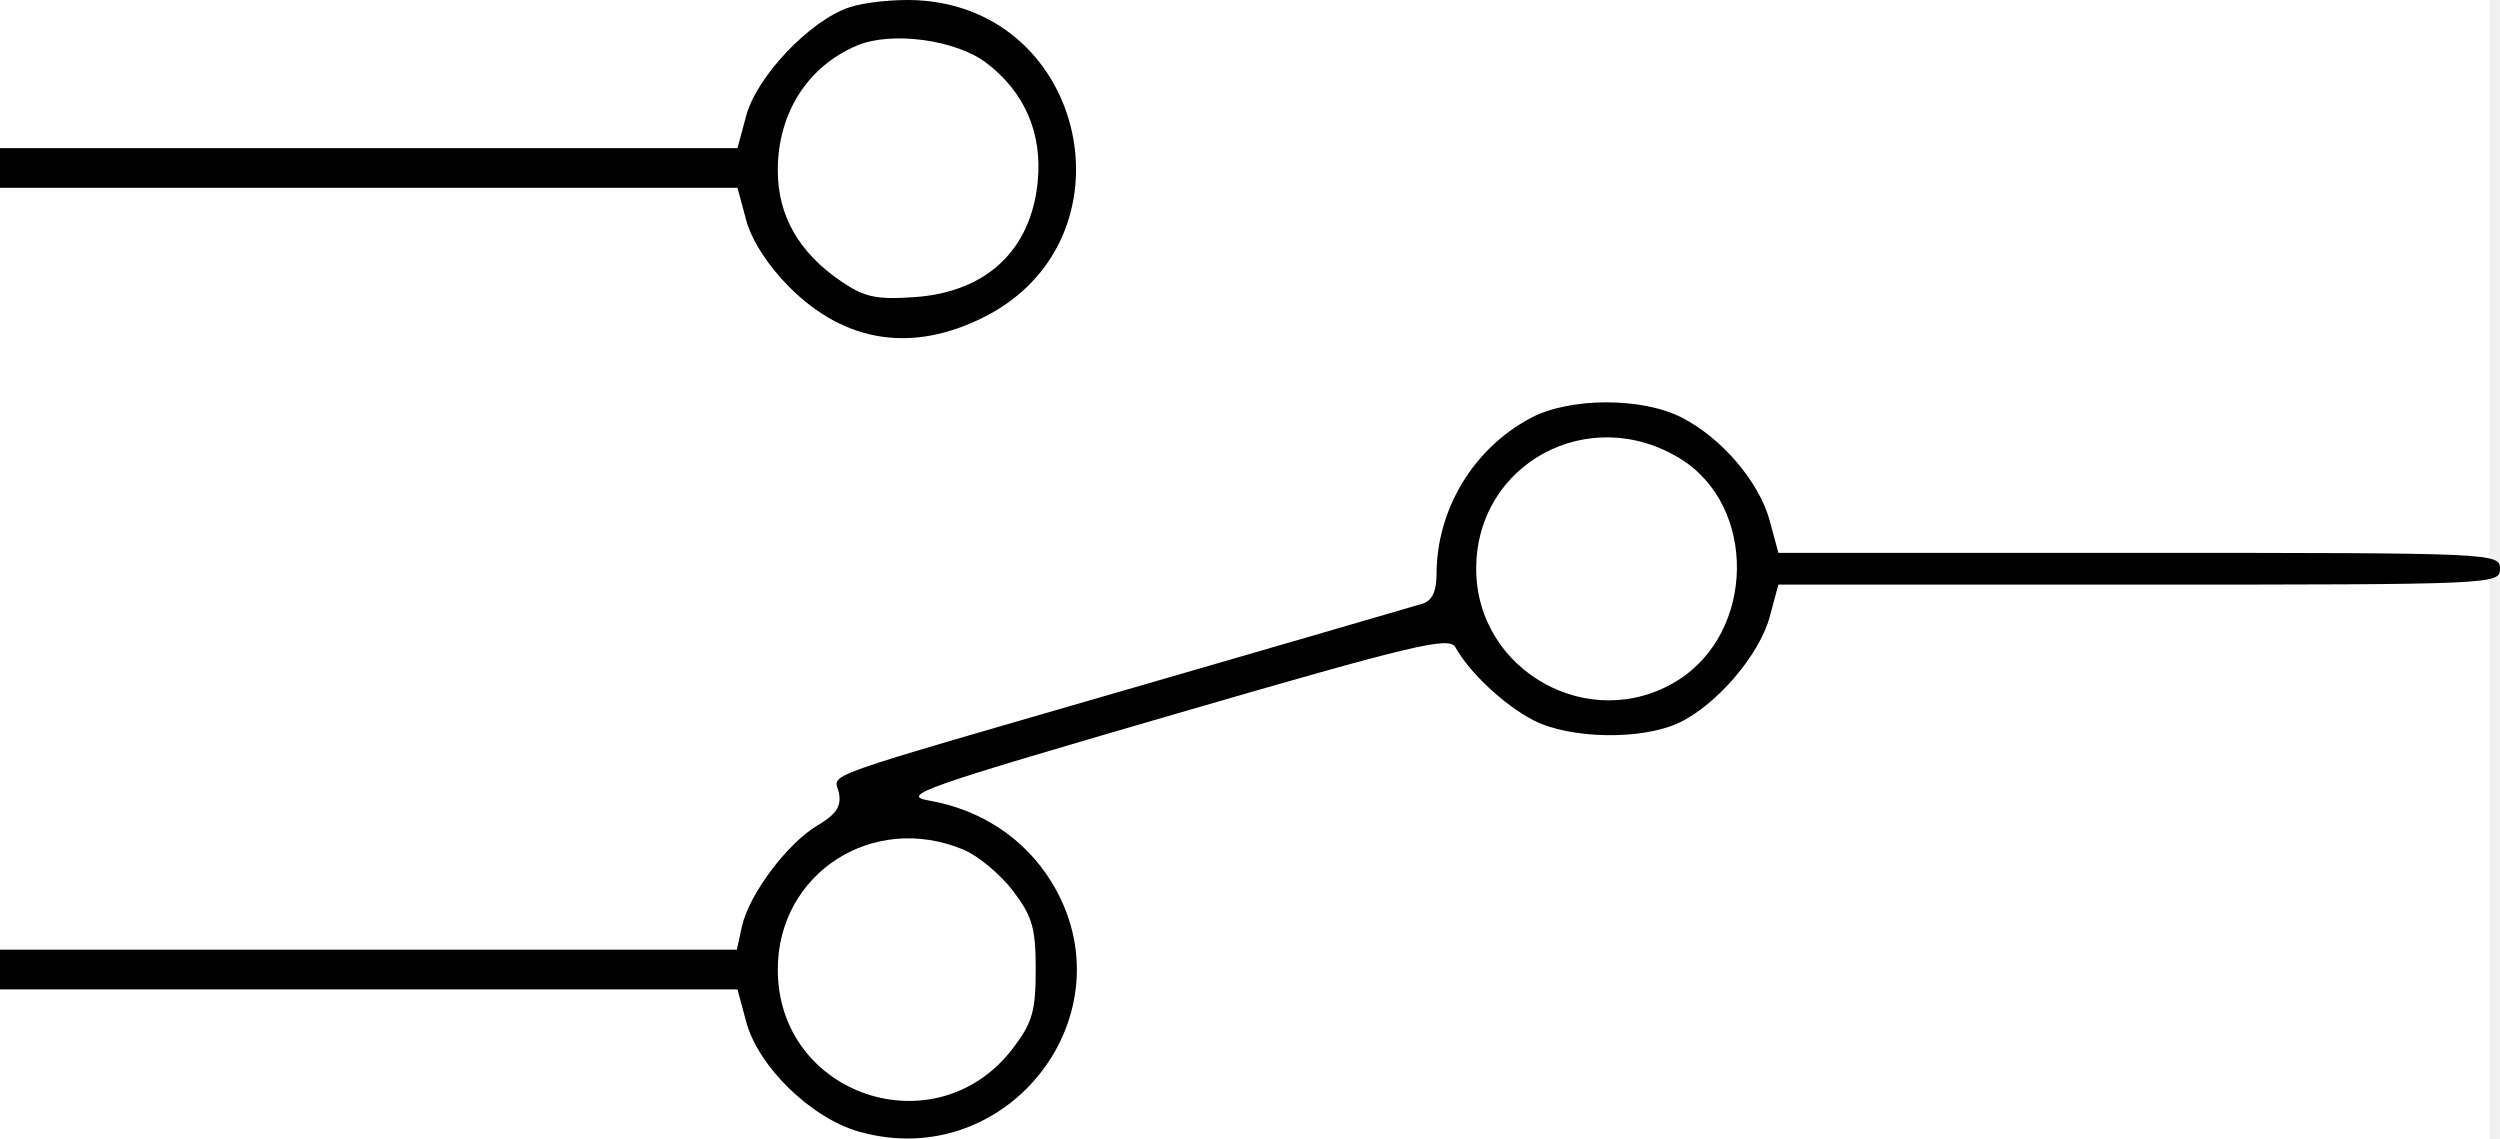
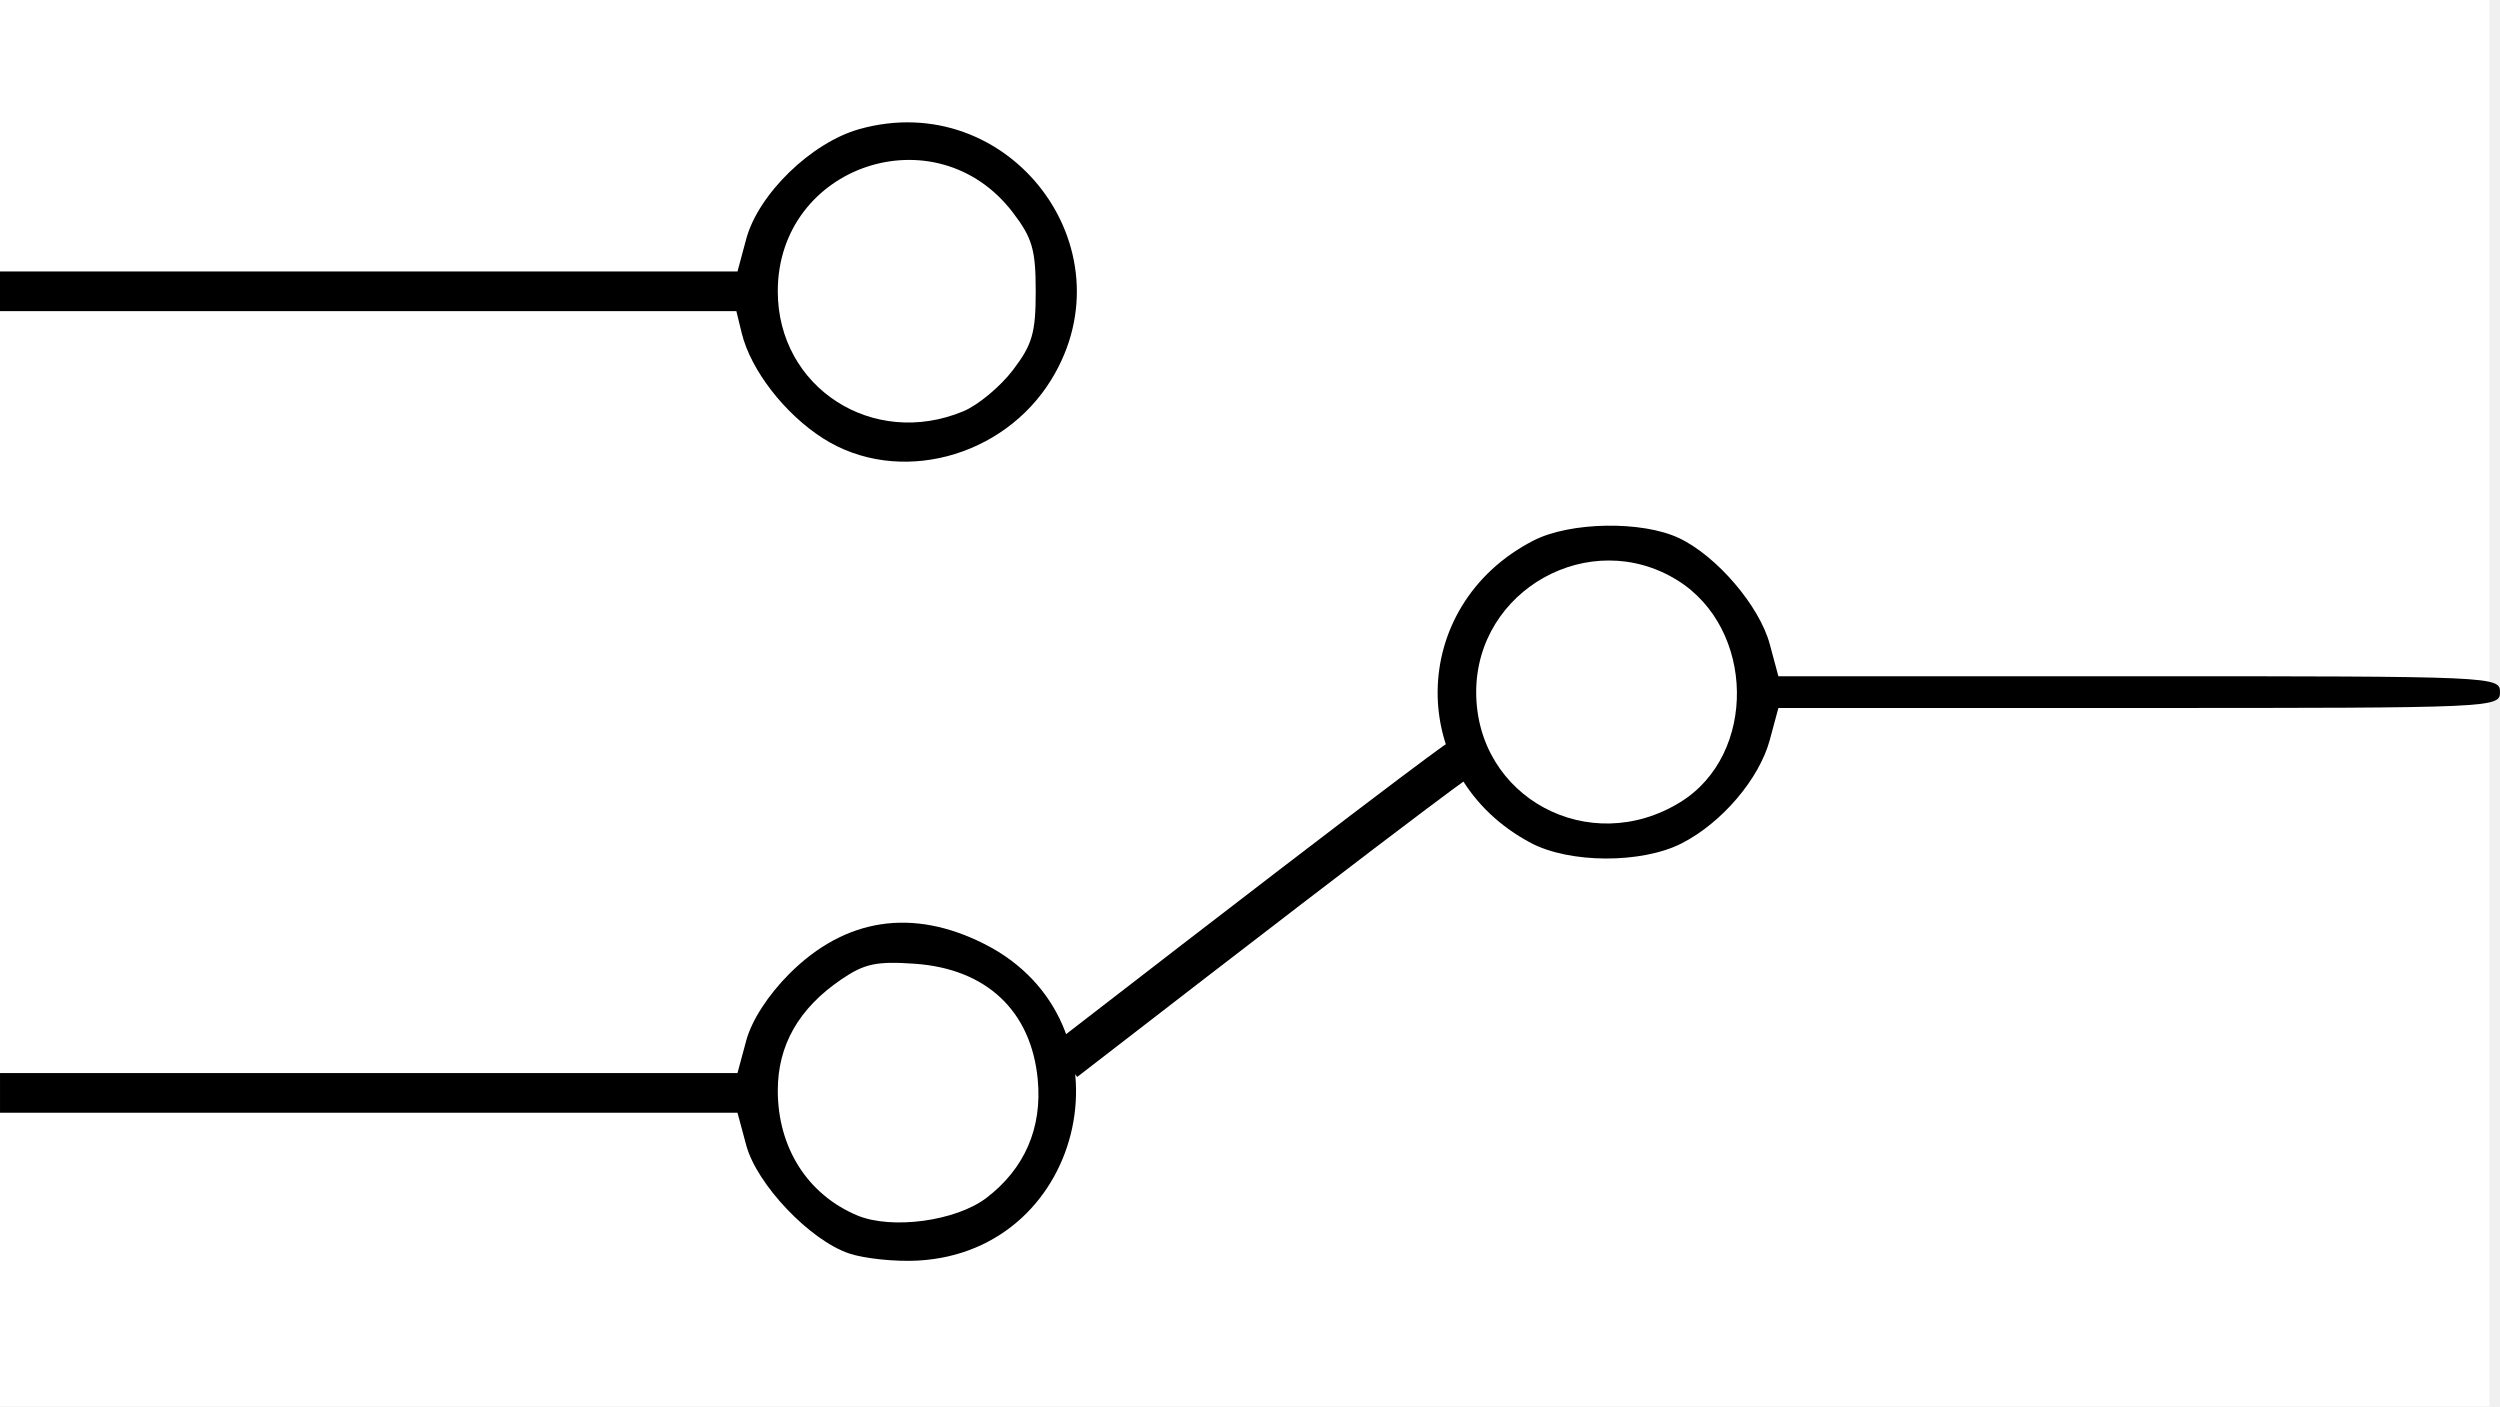
- <svg xmlns="http://www.w3.org/2000/svg" width="124.707mm" height="56.792mm" viewBox="0 0 441.875 201.23" id="svg2" version="1.1">
+ <svg xmlns="http://www.w3.org/2000/svg" width="124.707mm" height="70.152mm" viewBox="0 0 441.875 248.571" id="svg2" version="1.1">
  <defs id="defs4" />
-   <g id="layer2">
-     <rect style="opacity:1;fill:#ffffff;fill-opacity:1;stroke:none;stroke-width:14;stroke-miterlimit:4;stroke-dasharray:none;stroke-dashoffset:0;stroke-opacity:1" id="rect4134" width="442.857" height="248.571" x="-2.857" y="-24.484" />
+   <g id="layer2" transform="translate(-2.475586e-6,21.62553)">
+     <rect style="opacity:1;fill:#ffffff;fill-opacity:1;stroke:none;stroke-width:14;stroke-miterlimit:4;stroke-dasharray:none;stroke-dashoffset:0;stroke-opacity:1" id="rect4134" width="440" height="248.571" x="-3.3007814e-006" y="-21.626" />
  </g>
-   <g id="layer1" transform="translate(-575.2009,-289.051)">
-     <path style="fill:#000000" d="m 725.313,290.347 c -6.943,2.317 -16.346,12.199 -18.217,19.146 l -1.544,5.736 -65.175,0 -65.175,0 0,3.507 0,3.507 65.175,0 65.175,0 1.544,5.736 c 0.958,3.556 3.856,8.047 7.627,11.818 9.873,9.873 21.804,11.685 34.515,5.241 26.925,-13.65 18.292,-54.341 -11.868,-55.944 -3.939,-0.209 -9.365,0.355 -12.057,1.253 z m 24.236,9.83 c 6.769,5.163 9.895,12.388 9.071,20.965 -1.163,12.1 -9.075,19.537 -21.729,20.422 -6.76,0.473 -8.884,0.023 -12.961,-2.748 -7.528,-5.116 -11.256,-11.625 -11.256,-19.656 0,-10.105 5.262,-18.384 14.028,-22.071 6.084,-2.558 17.46,-1.021 22.847,3.087 z m 96.249,62.734 c -10.16,5.37 -16.666,16.14 -16.686,27.623 -0.005,3.027 -0.798,4.705 -2.463,5.212 -1.35,0.411 -23.286,6.788 -48.747,14.171 -60.592,17.571 -55.117,15.626 -54.412,19.329 0.444,2.332 -0.509,3.763 -3.795,5.699 -5.326,3.138 -12.116,12.208 -13.353,17.837 l -0.906,4.127 -65.118,0 -65.118,0 0,3.507 0,3.507 65.175,0 65.175,0 1.544,5.736 c 2.142,7.955 11.508,17.051 20.008,19.431 26.384,7.387 48.208,-21.07 33.908,-44.214 -4.708,-7.62 -12.397,-12.721 -21.596,-14.327 -5.185,-0.905 -1.371,-2.249 43.052,-15.164 42.783,-12.438 48.892,-13.896 49.981,-11.924 2.453,4.446 8.678,10.27 13.784,12.896 6.478,3.332 19.198,3.544 25.762,0.429 6.641,-3.151 14.191,-11.98 16.005,-18.714 l 1.532,-5.691 63.772,0 c 62.837,0 63.772,-0.041 63.772,-2.806 0,-2.764 -0.935,-2.806 -63.772,-2.806 l -63.772,0 -1.516,-5.63 c -1.861,-6.91 -8.469,-14.669 -15.588,-18.3 -7.049,-3.596 -19.758,-3.563 -26.631,0.07 z m 26.421,7.23 c 13.574,8.389 13.24,30.688 -0.587,39.233 -15.392,9.513 -35.513,-1.705 -35.513,-19.798 0,-18.628 19.992,-29.391 36.1,-19.435 z m -126.719,69.085 c 2.574,1.075 6.499,4.34 8.722,7.255 3.443,4.514 4.043,6.581 4.043,13.935 0,7.355 -0.599,9.421 -4.043,13.935 -13.548,17.762 -41.548,8.371 -41.548,-13.935 0,-17.024 16.816,-27.88 32.825,-21.191 z" id="path4134" />
+   <g id="layer1" transform="translate(-624.7321,-674.4592)">
+     <path style="fill:#000000" d="m 774.844,896.02 c -6.943,-2.317 -16.346,-12.199 -18.217,-19.146 l -1.544,-5.736 -65.175,0 -65.175,0 0,-3.507 0,-3.507 65.175,0 65.175,0 1.544,-5.736 c 0.958,-3.556 3.856,-8.047 7.627,-11.818 9.873,-9.873 21.804,-11.685 34.515,-5.241 26.925,13.65 18.292,54.341 -11.868,55.944 -3.939,0.209 -9.365,-0.355 -12.057,-1.253 z m 24.236,-9.83 c 6.769,-5.163 9.895,-12.388 9.071,-20.965 -1.163,-12.1 -9.075,-19.537 -21.729,-20.422 -6.76,-0.473 -8.884,-0.023 -12.961,2.748 -7.528,5.116 -11.256,11.625 -11.256,19.656 0,10.105 5.262,18.384 14.028,22.071 6.084,2.558 17.46,1.021 22.847,-3.087 z m 96.249,-62.734 c -22.187,-11.727 -21.942,-41.937 0.435,-53.447 6.478,-3.332 19.198,-3.544 25.762,-0.429 6.641,3.151 14.191,11.98 16.005,18.714 l 1.532,5.691 63.772,0 c 62.837,0 63.772,0.041 63.772,2.806 0,2.764 -0.935,2.806 -63.772,2.806 l -63.772,0 -1.516,5.63 c -1.861,6.91 -8.469,14.669 -15.588,18.3 -7.049,3.596 -19.758,3.563 -26.631,-0.07 z m 26.421,-7.23 c 13.574,-8.389 13.24,-30.688 -0.587,-39.233 -15.392,-9.513 -35.513,1.705 -35.513,19.798 0,18.628 19.992,29.391 36.1,19.435 z M 770.264,751.977 c -6.82,-4.325 -12.844,-12.111 -14.439,-18.662 l -0.939,-3.858 -65.077,0 -65.077,0 0,-3.507 0,-3.507 65.175,0 65.175,0 1.544,-5.736 c 2.142,-7.955 11.508,-17.051 20.008,-19.431 26.36,-7.38 48.143,20.981 33.959,44.214 -8.525,13.963 -27.193,18.817 -40.33,10.486 z m 24.766,-4.836 c 2.574,-1.075 6.499,-4.34 8.722,-7.255 3.443,-4.514 4.043,-6.581 4.043,-13.935 0,-7.355 -0.599,-9.421 -4.043,-13.935 -13.548,-17.762 -41.548,-8.371 -41.548,13.935 0,17.024 16.816,27.88 32.825,21.191 z" id="path4134" />
+     <path style="fill:none;fill-rule:evenodd;stroke:#000000;stroke-width:7.187;stroke-linecap:butt;stroke-linejoin:miter;stroke-miterlimit:4;stroke-dasharray:none;stroke-opacity:1" d="m 812.928,861.968 c 69.182,-53.516 70.143,-53.516 70.143,-53.516" id="path4136" />
  </g>
</svg>
